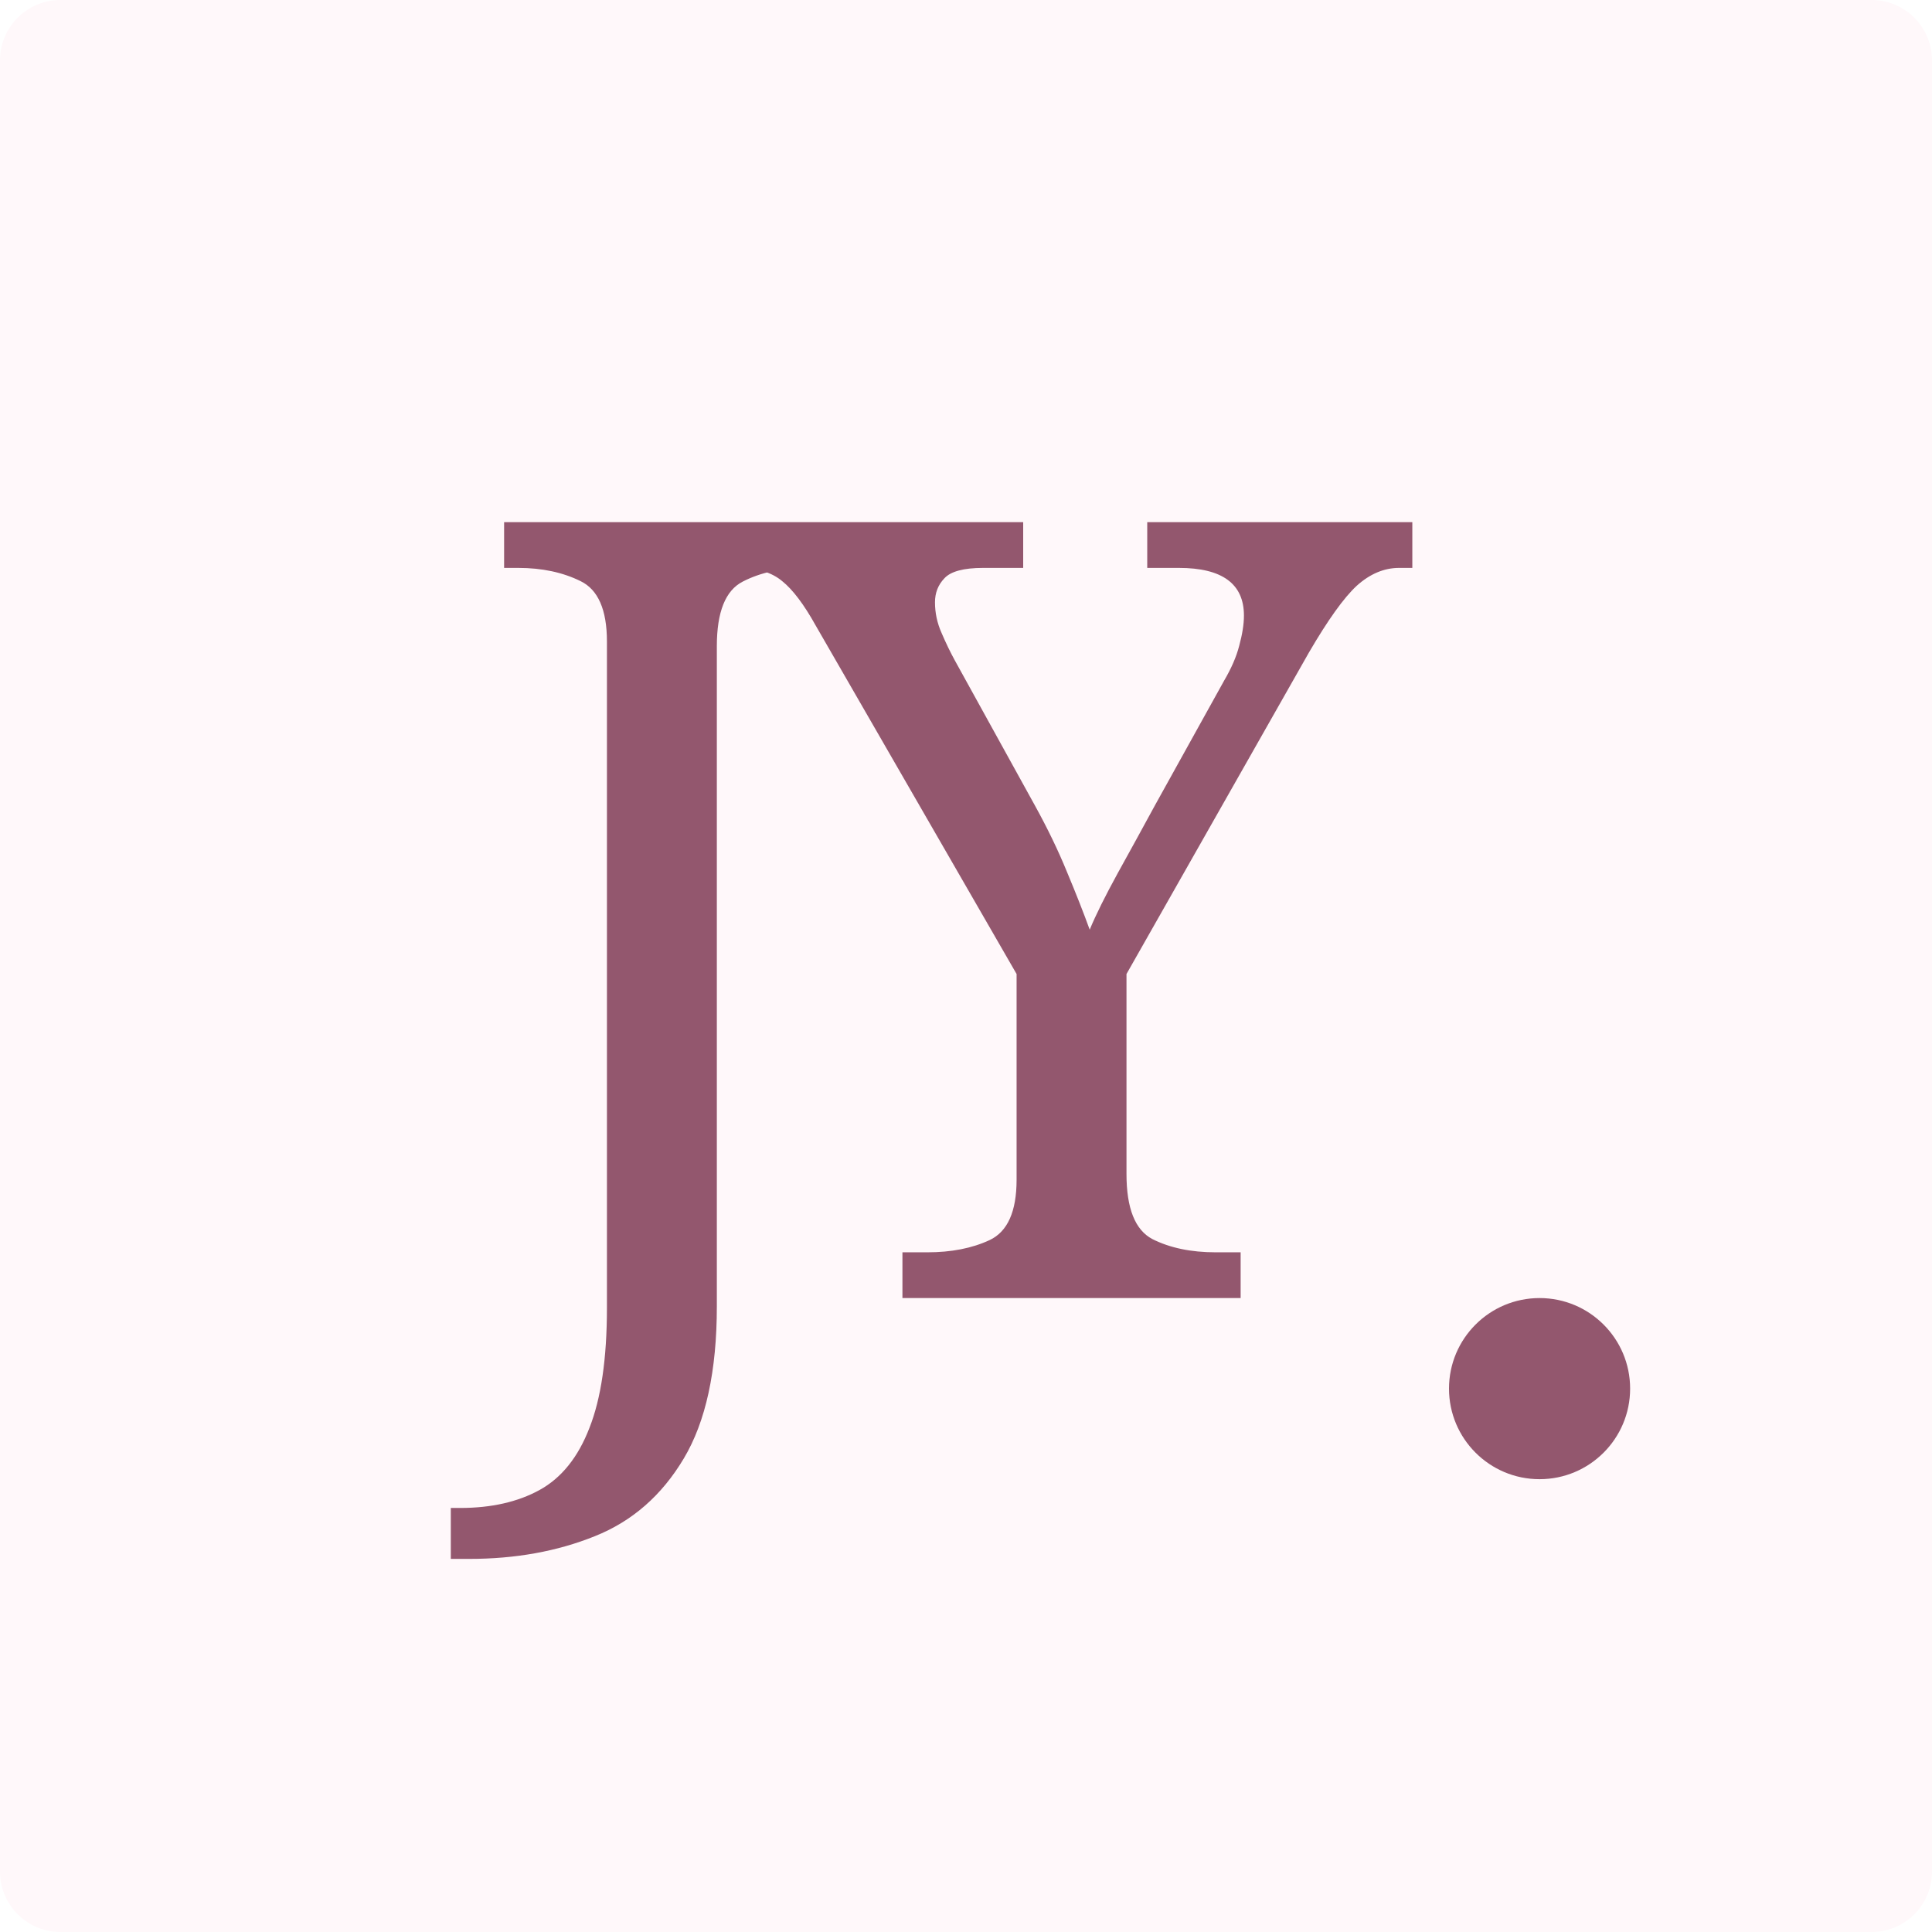
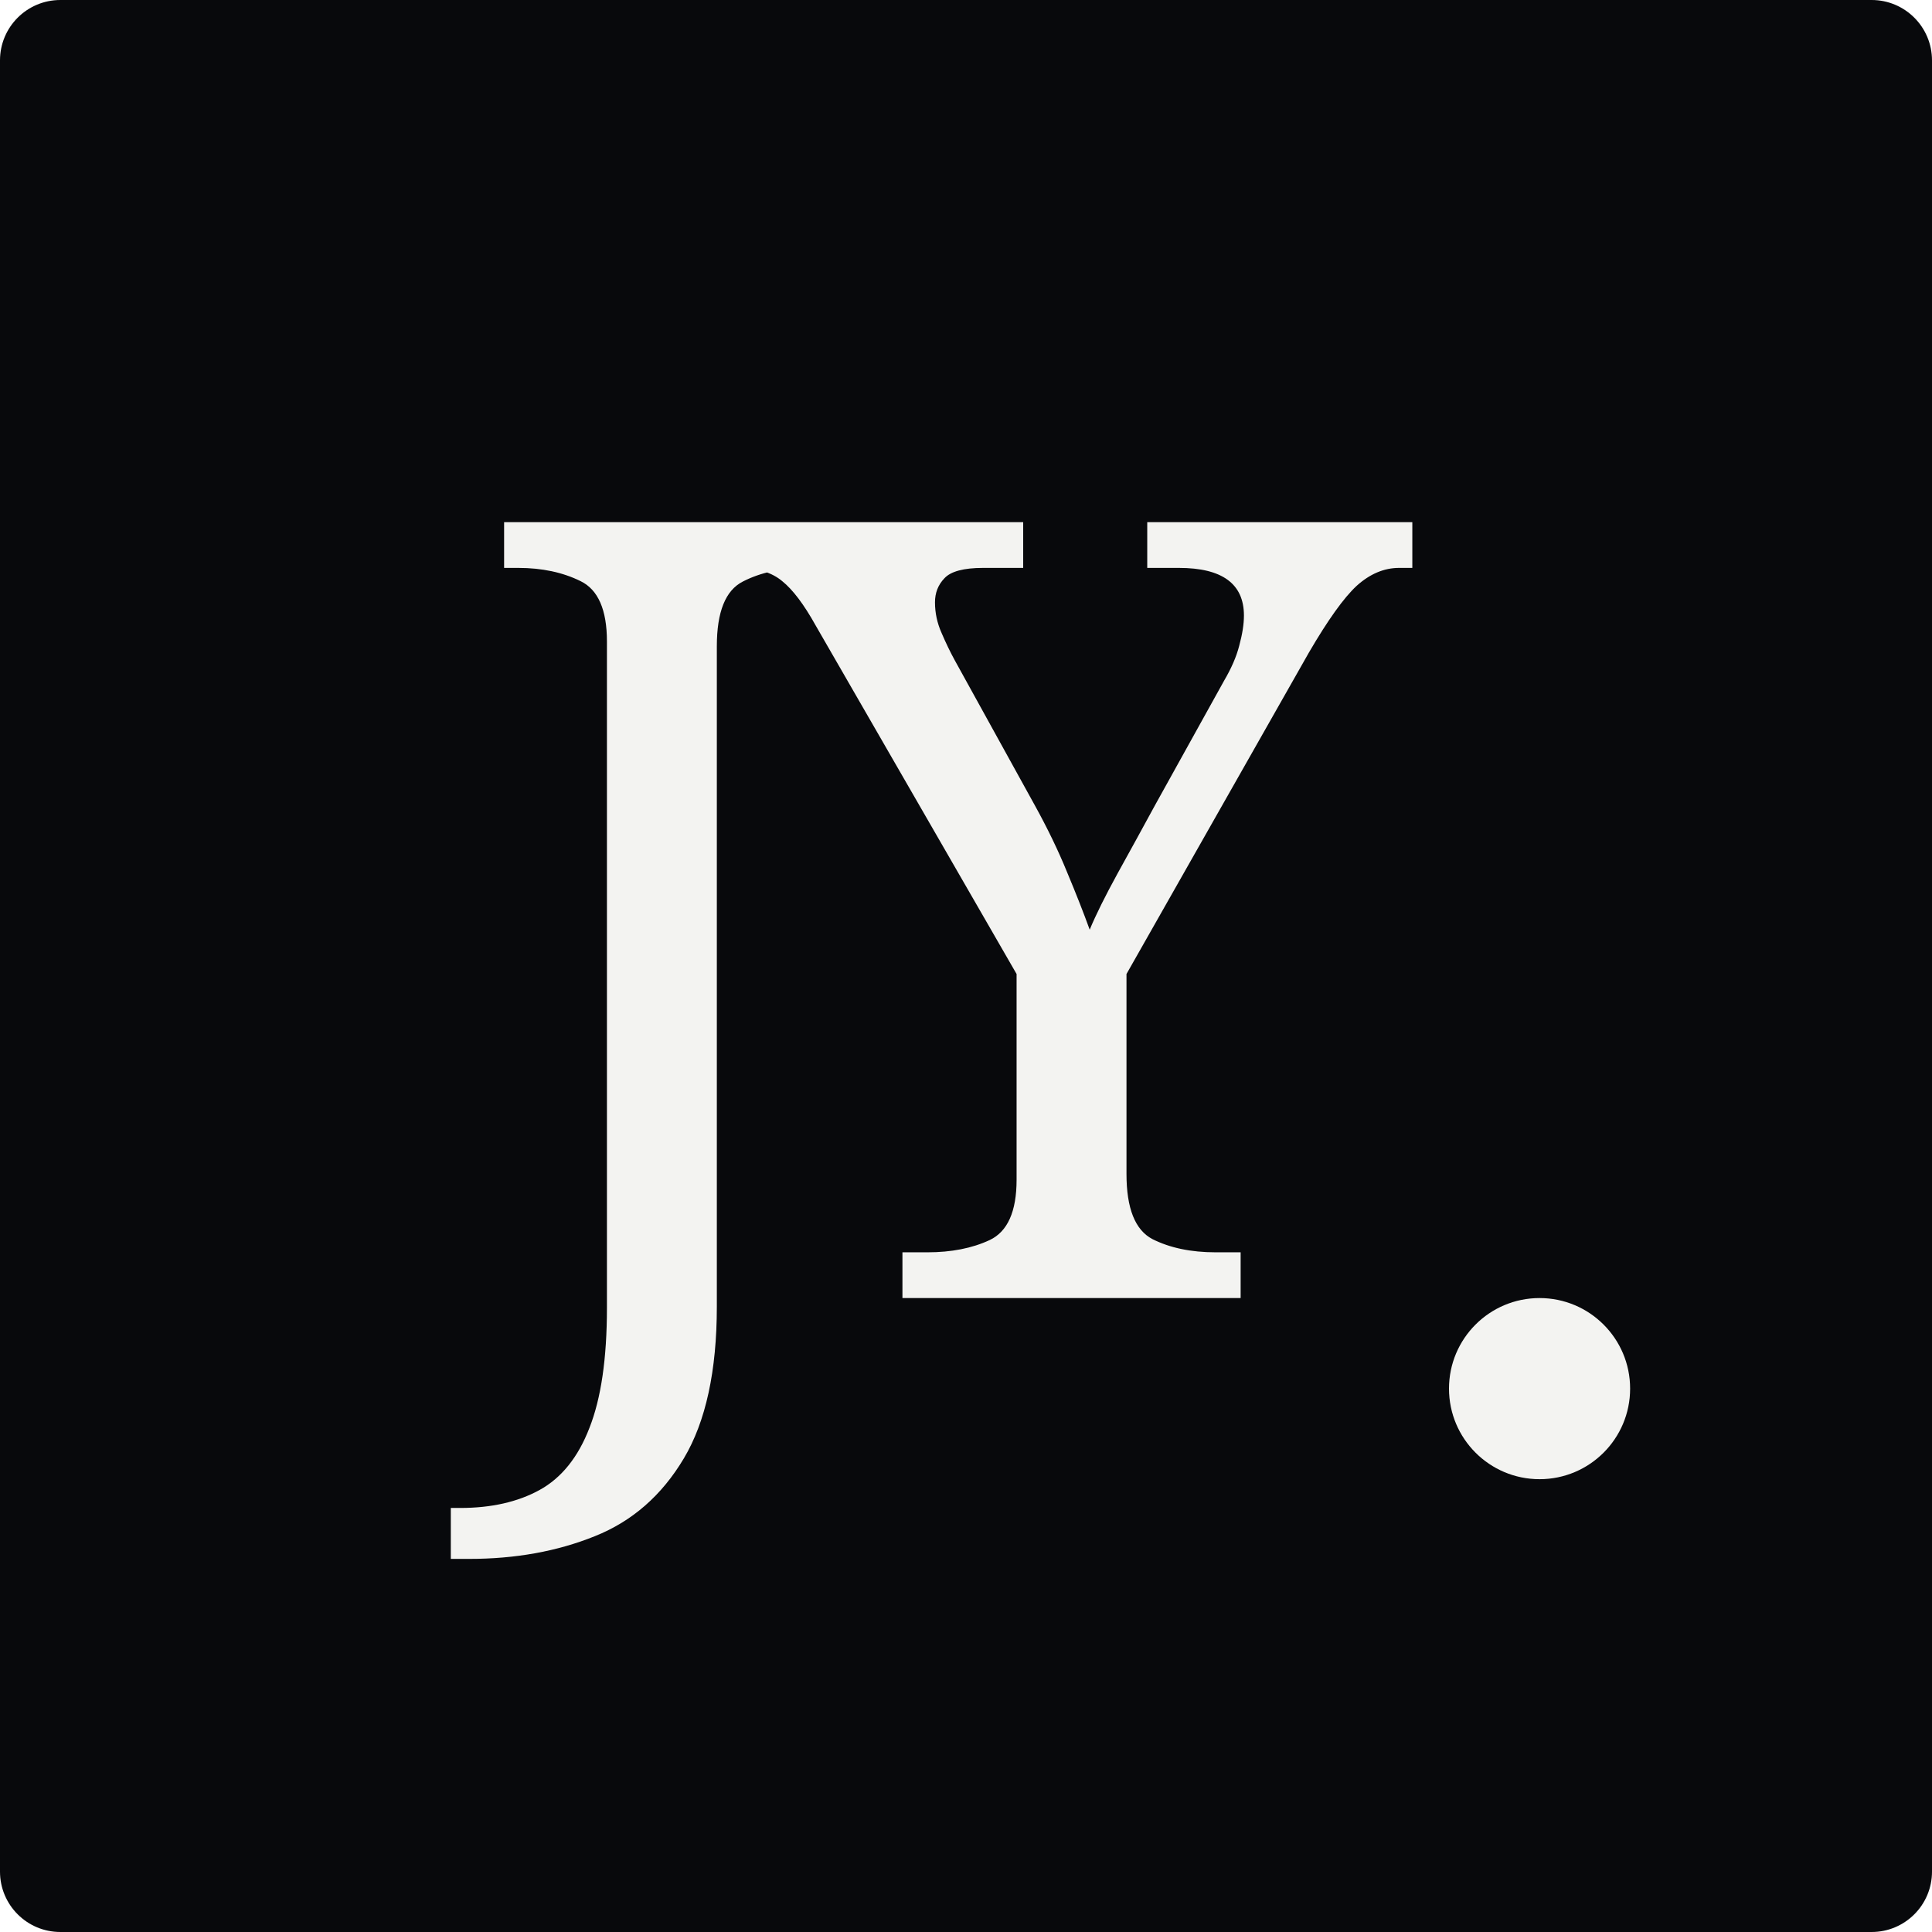
<svg xmlns="http://www.w3.org/2000/svg" viewBox="0 0 64 64">
-   <rect width="64" height="64" rx="2" fill="#fff8fa" />
-   <text x="31" y="43" text-anchor="middle" font-family="Georgia,serif" font-size="36" fill="#93576e" letter-spacing="-4">
+   <rect width="64" height="64" rx="2" fill="#08090c" />
+   <text x="31" y="43" text-anchor="middle" font-family="Georgia,serif" font-size="36" fill="#f3f3f1" letter-spacing="-4">
    JY
  </text>
-   <circle cx="51" cy="46" r="3" fill="#93576e" />
+   <circle cx="51" cy="46" r="3" fill="#f3f3f1" />
</svg>
